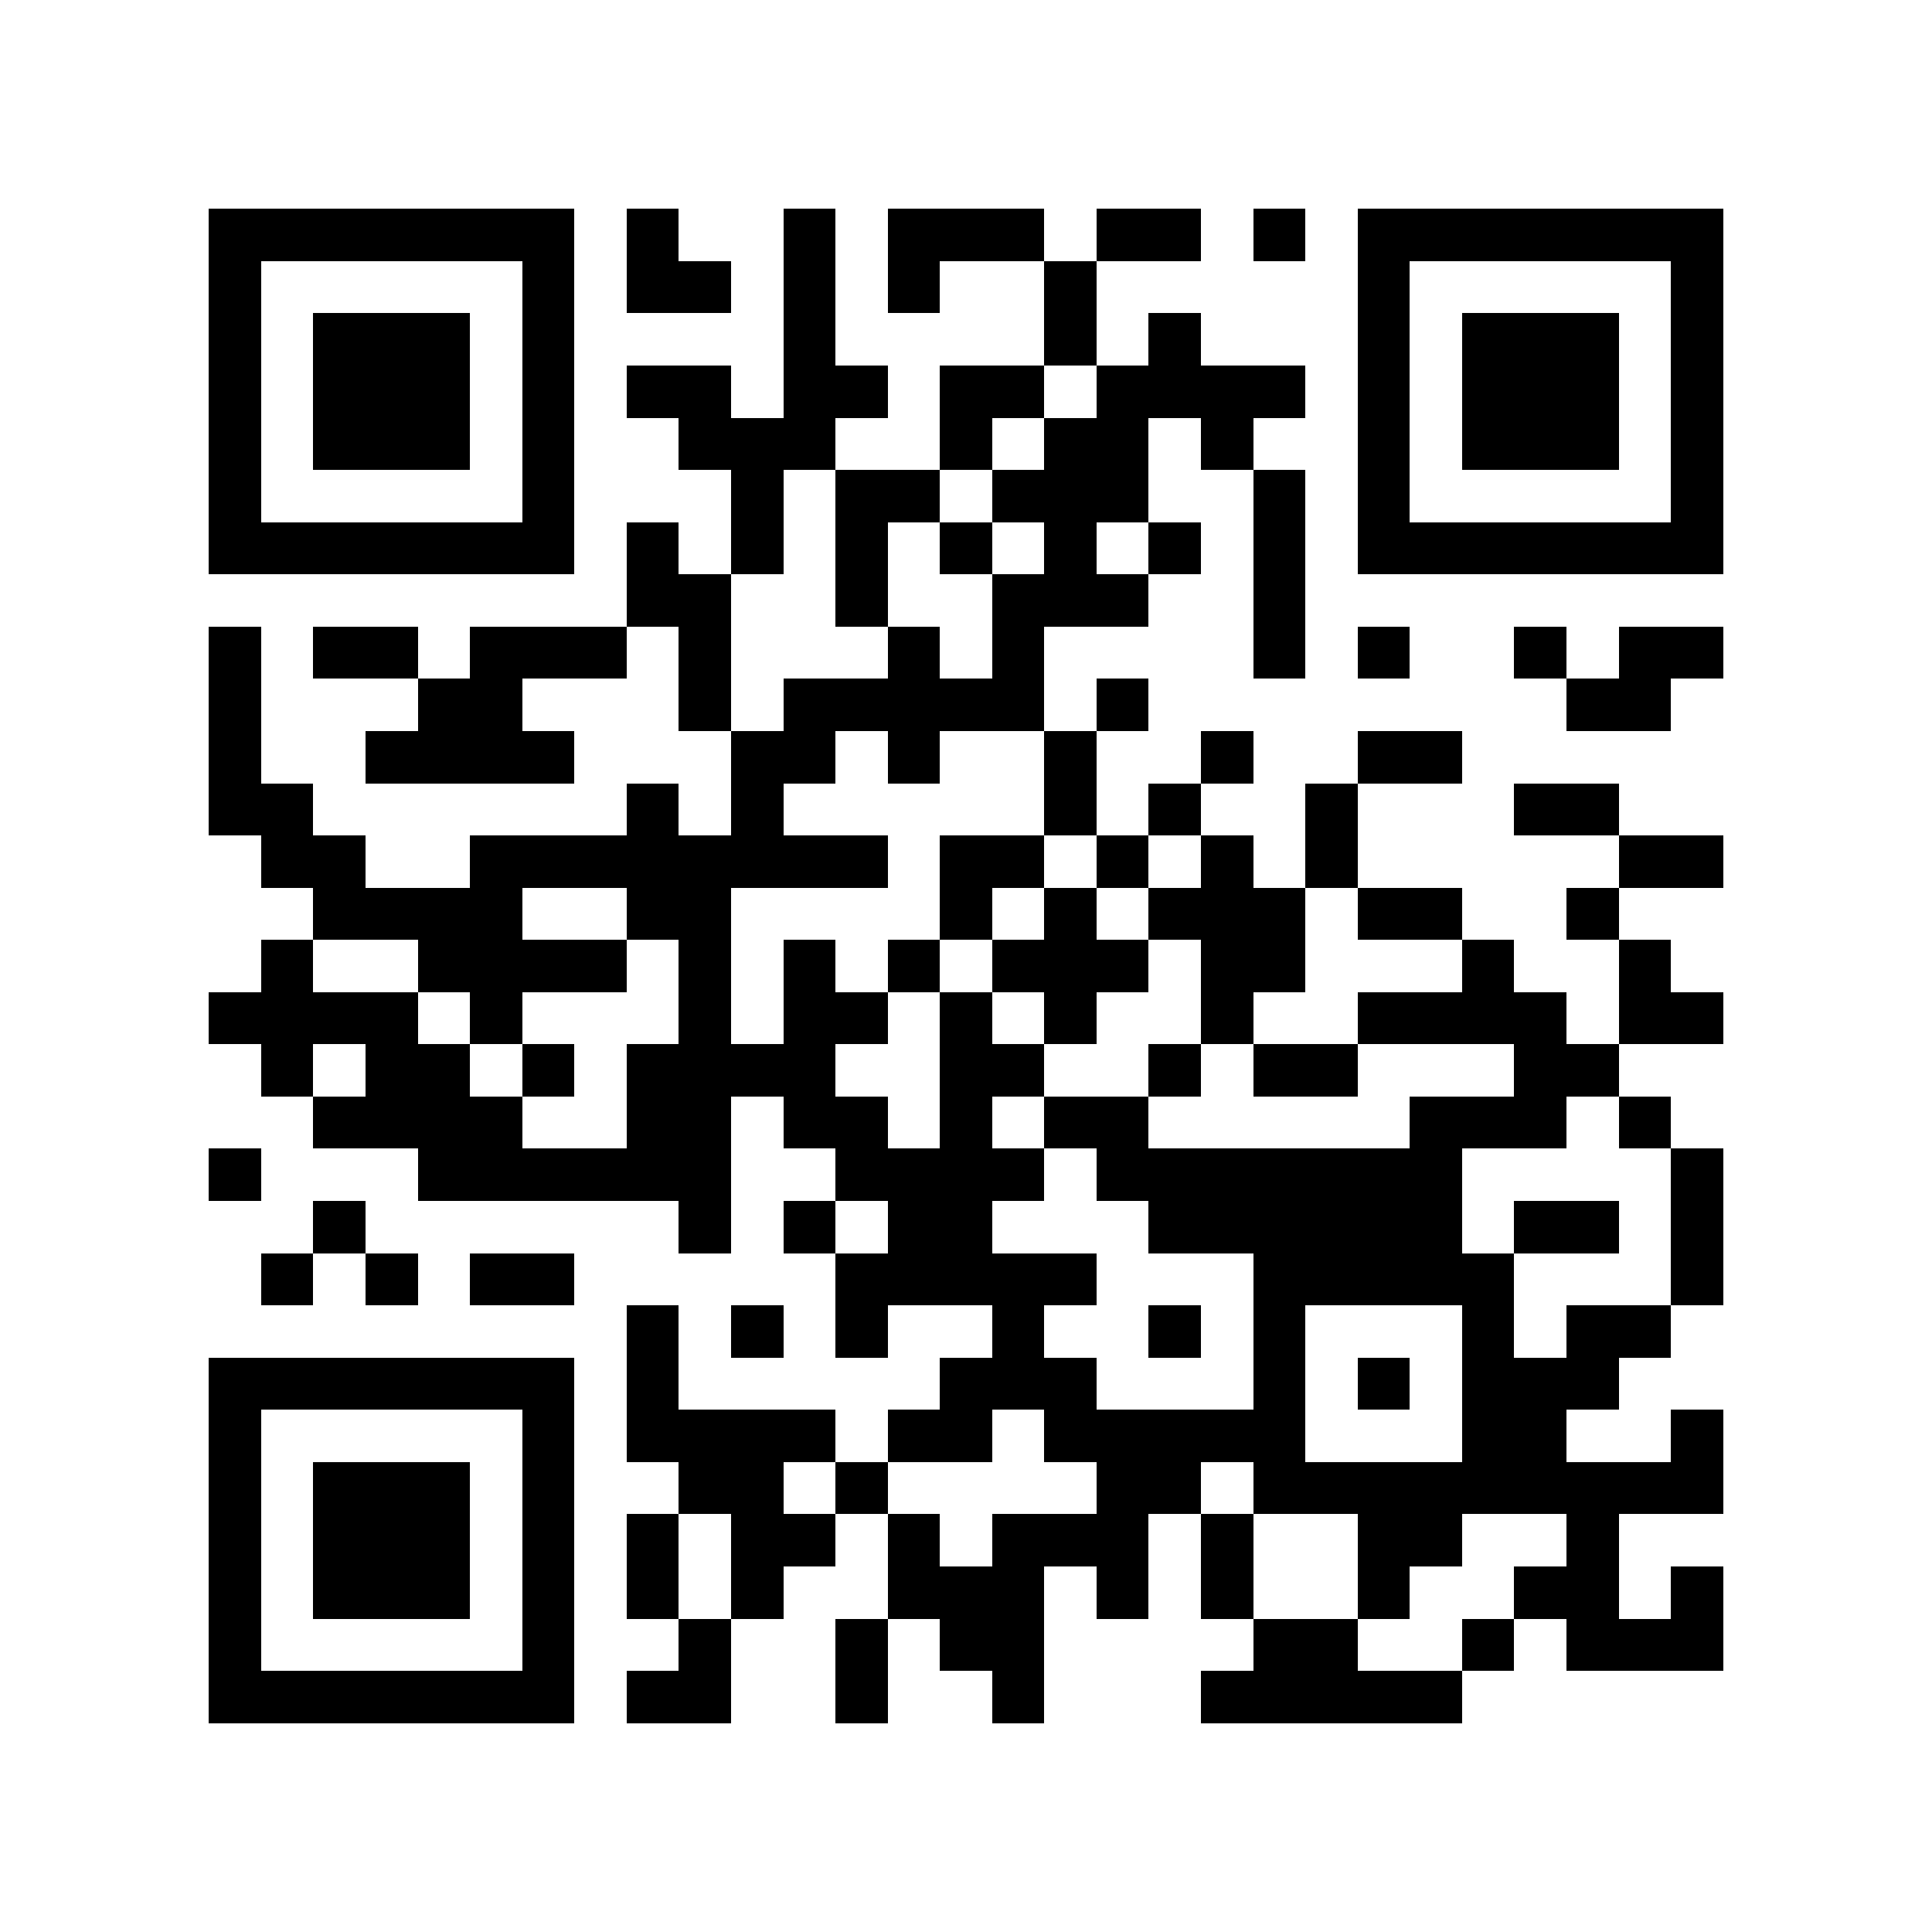
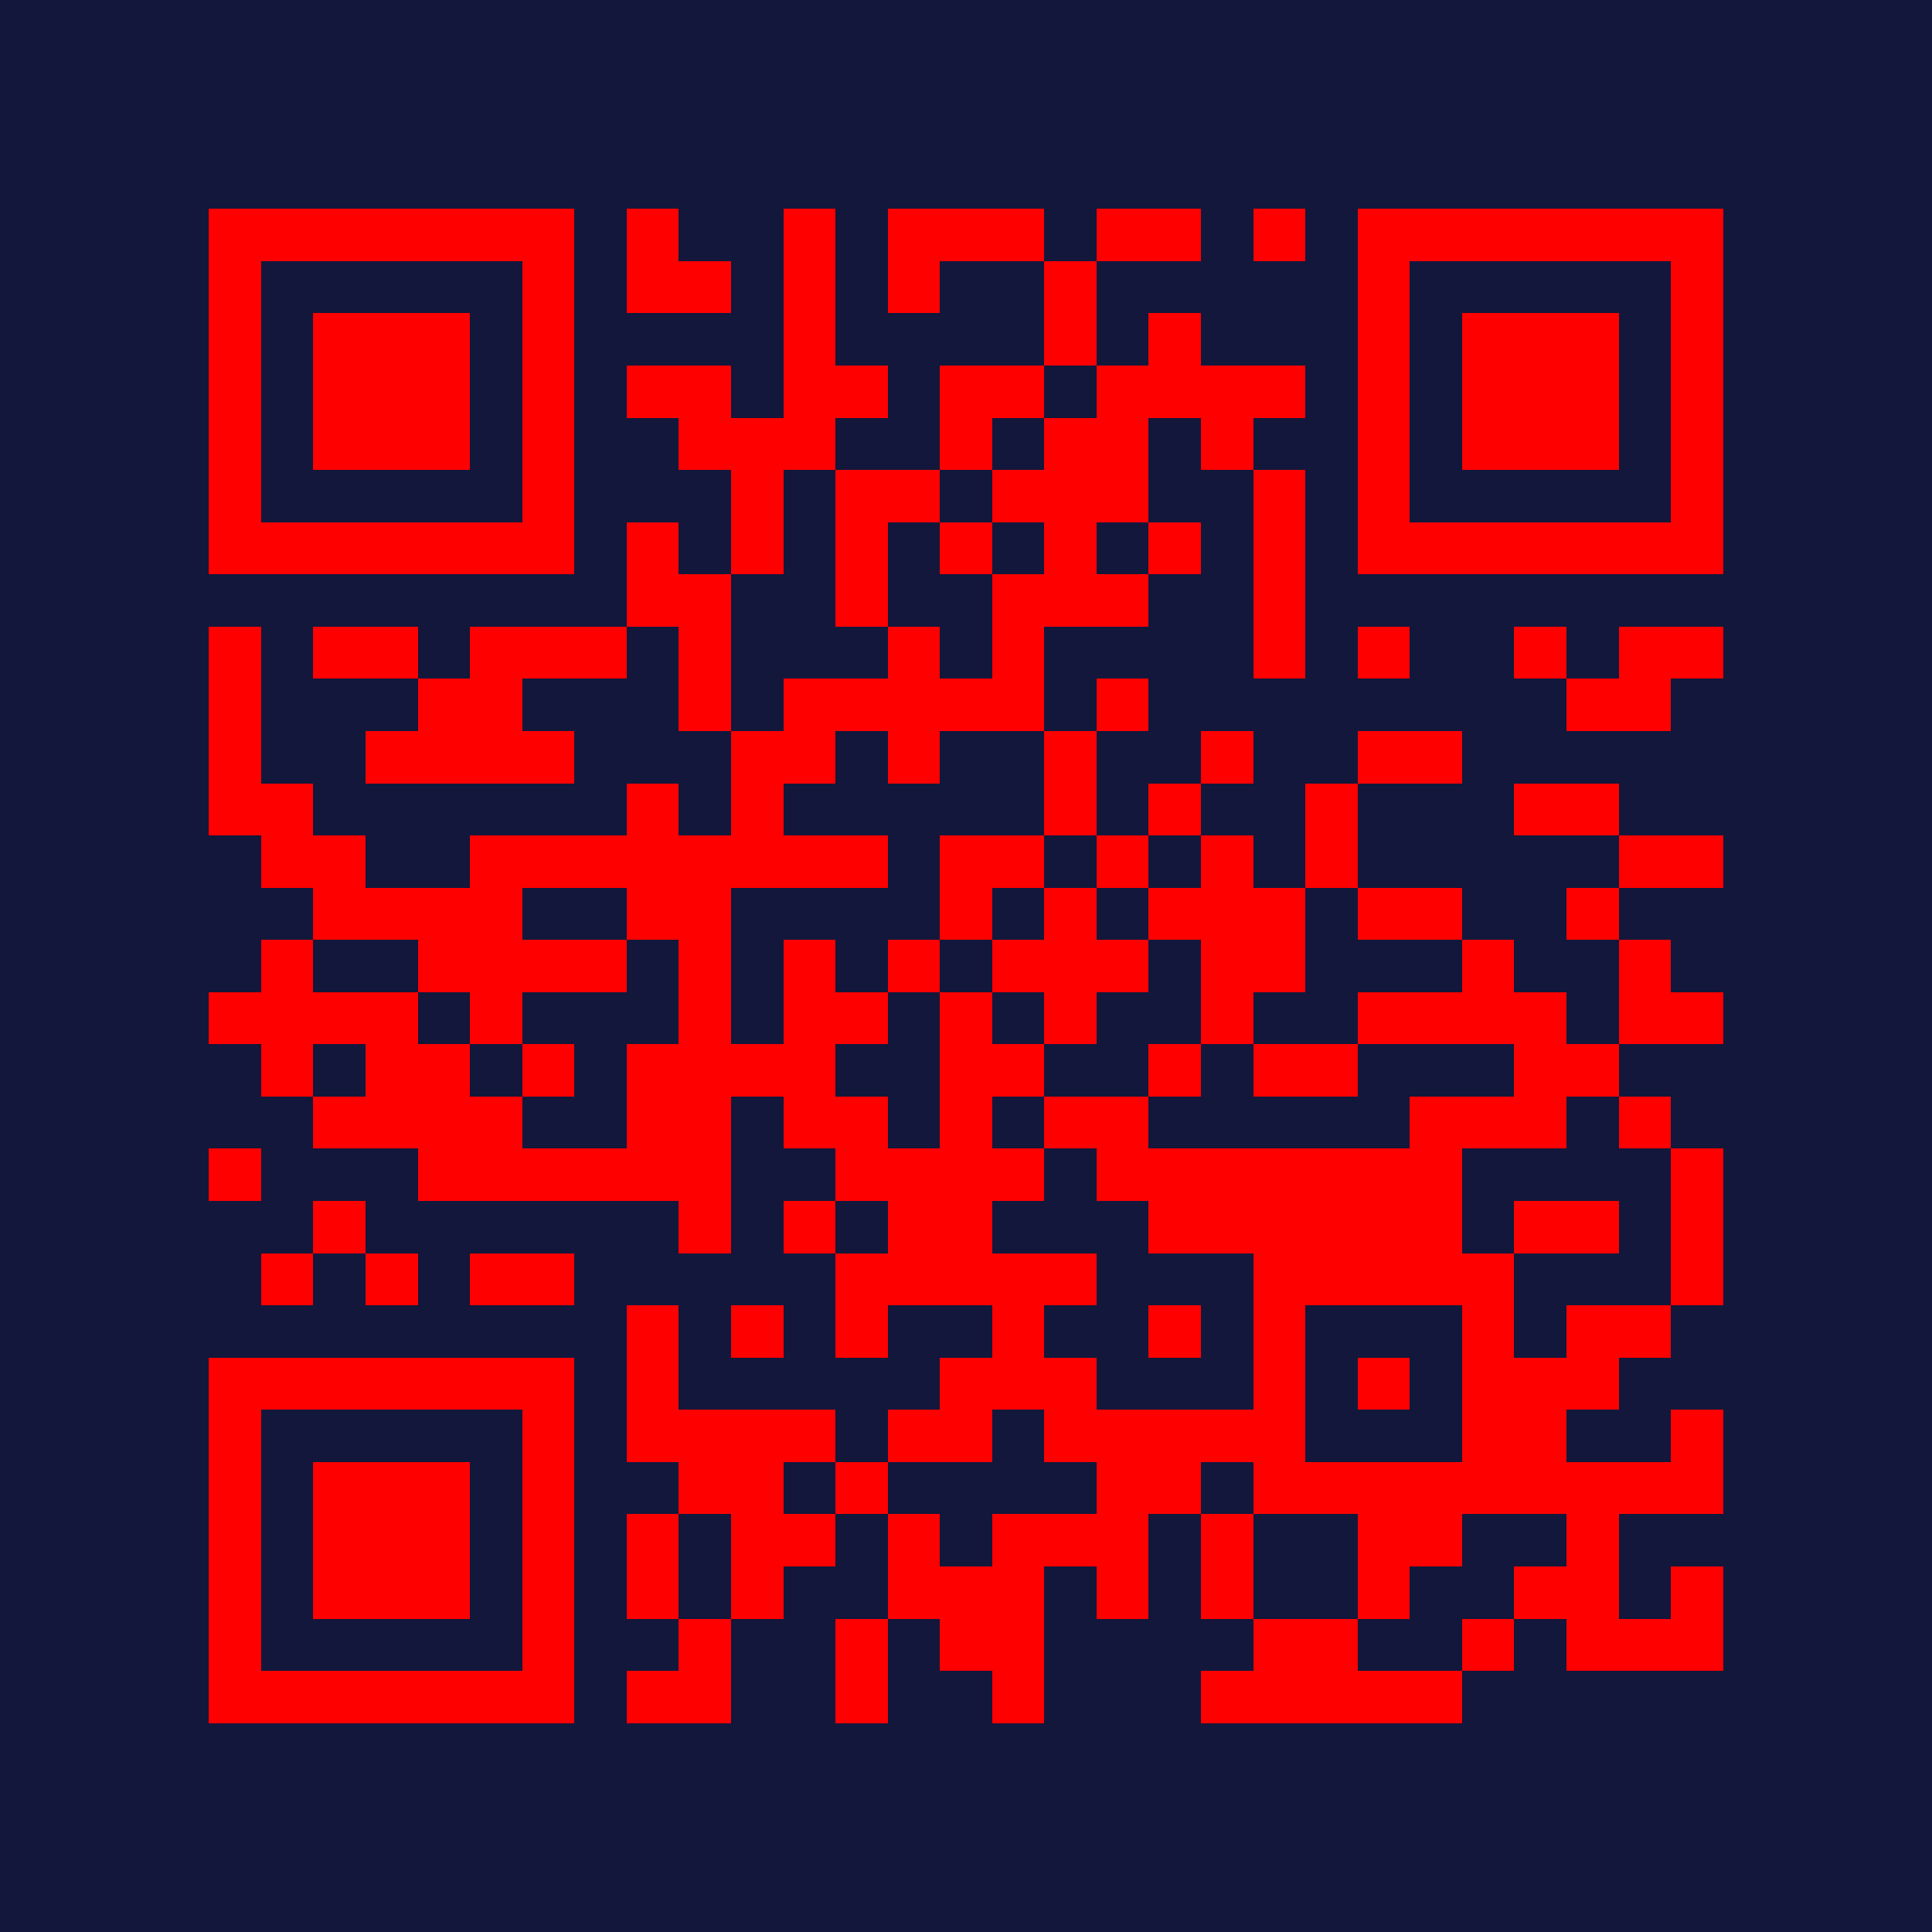
<svg xmlns="http://www.w3.org/2000/svg" width="300" height="300" viewBox="0 0 37 37" shape-rendering="crispEdges">
-   <path fill="#ffffff" d="M0 0h37v37H0z" />
-   <path stroke="#000000" d="M4 4.5h7m1 0h1m2 0h1m1 0h3m1 0h2m1 0h1m1 0h7M4 5.5h1m5 0h1m1 0h2m1 0h1m1 0h1m2 0h1m5 0h1m5 0h1M4 6.5h1m1 0h3m1 0h1m4 0h1m4 0h1m1 0h1m3 0h1m1 0h3m1 0h1M4 7.5h1m1 0h3m1 0h1m1 0h2m1 0h2m1 0h2m1 0h4m1 0h1m1 0h3m1 0h1M4 8.5h1m1 0h3m1 0h1m2 0h3m2 0h1m1 0h2m1 0h1m2 0h1m1 0h3m1 0h1M4 9.5h1m5 0h1m3 0h1m1 0h2m1 0h3m2 0h1m1 0h1m5 0h1M4 10.5h7m1 0h1m1 0h1m1 0h1m1 0h1m1 0h1m1 0h1m1 0h1m1 0h7M12 11.5h2m2 0h1m2 0h3m2 0h1M4 12.5h1m1 0h2m1 0h3m1 0h1m3 0h1m1 0h1m4 0h1m1 0h1m2 0h1m1 0h2M4 13.5h1m3 0h2m3 0h1m1 0h5m1 0h1m8 0h2M4 14.5h1m2 0h4m3 0h2m1 0h1m2 0h1m2 0h1m2 0h2M4 15.5h2m6 0h1m1 0h1m5 0h1m1 0h1m2 0h1m3 0h2M5 16.5h2m2 0h8m1 0h2m1 0h1m1 0h1m1 0h1m5 0h2M6 17.5h4m2 0h2m4 0h1m1 0h1m1 0h3m1 0h2m2 0h1M5 18.5h1m2 0h4m1 0h1m1 0h1m1 0h1m1 0h3m1 0h2m3 0h1m2 0h1M4 19.5h4m1 0h1m3 0h1m1 0h2m1 0h1m1 0h1m2 0h1m2 0h4m1 0h2M5 20.5h1m1 0h2m1 0h1m1 0h4m2 0h2m2 0h1m1 0h2m3 0h2M6 21.5h4m2 0h2m1 0h2m1 0h1m1 0h2m5 0h3m1 0h1M4 22.5h1m3 0h6m2 0h4m1 0h7m4 0h1M6 23.5h1m6 0h1m1 0h1m1 0h2m3 0h6m1 0h2m1 0h1M5 24.5h1m1 0h1m1 0h2m5 0h5m3 0h5m3 0h1M12 25.5h1m1 0h1m1 0h1m2 0h1m2 0h1m1 0h1m3 0h1m1 0h2M4 26.5h7m1 0h1m5 0h3m3 0h1m1 0h1m1 0h3M4 27.5h1m5 0h1m1 0h4m1 0h2m1 0h5m3 0h2m2 0h1M4 28.5h1m1 0h3m1 0h1m2 0h2m1 0h1m4 0h2m1 0h9M4 29.5h1m1 0h3m1 0h1m1 0h1m1 0h2m1 0h1m1 0h3m1 0h1m2 0h2m2 0h1M4 30.5h1m1 0h3m1 0h1m1 0h1m1 0h1m2 0h3m1 0h1m1 0h1m2 0h1m2 0h2m1 0h1M4 31.5h1m5 0h1m2 0h1m2 0h1m1 0h2m4 0h2m2 0h1m1 0h3M4 32.5h7m1 0h2m2 0h1m2 0h1m3 0h5" />
+   <path fill="#12173b" d="M0 0h37v37H0z" />
+   <path stroke="#ff0000" d="M4 4.5h7m1 0h1m2 0h1m1 0h3m1 0h2m1 0h1m1 0h7M4 5.5h1m5 0h1m1 0h2m1 0h1m1 0h1m2 0h1m5 0h1m5 0h1M4 6.5h1m1 0h3m1 0h1m4 0h1m4 0h1m1 0h1m3 0h1m1 0h3m1 0h1M4 7.5h1m1 0h3m1 0h1m1 0h2m1 0h2m1 0h2m1 0h4m1 0h1m1 0h3m1 0h1M4 8.5h1m1 0h3m1 0h1m2 0h3m2 0h1m1 0h2m1 0h1m2 0h1m1 0h3m1 0h1M4 9.5h1m5 0h1m3 0h1m1 0h2m1 0h3m2 0h1m1 0h1m5 0h1M4 10.5h7m1 0h1m1 0h1m1 0h1m1 0h1m1 0h1m1 0h1m1 0h1m1 0h7M12 11.5h2m2 0h1m2 0h3m2 0h1M4 12.5h1m1 0h2m1 0h3m1 0h1m3 0h1m1 0h1m4 0h1m1 0h1m2 0h1m1 0h2M4 13.5h1m3 0h2m3 0h1m1 0h5m1 0h1m8 0h2M4 14.5h1m2 0h4m3 0h2m1 0h1m2 0h1m2 0h1m2 0h2M4 15.5h2m6 0h1m1 0h1m5 0h1m1 0h1m2 0h1m3 0h2M5 16.5h2m2 0h8m1 0h2m1 0h1m1 0h1m1 0h1m5 0h2M6 17.5h4m2 0h2m4 0h1m1 0h1m1 0h3m1 0h2m2 0h1M5 18.5h1m2 0h4m1 0h1m1 0h1m1 0h1m1 0h3m1 0h2m3 0h1m2 0h1M4 19.5h4m1 0h1m3 0h1m1 0h2m1 0h1m1 0h1m2 0h1m2 0h4m1 0h2M5 20.5h1m1 0h2m1 0h1m1 0h4m2 0h2m2 0h1m1 0h2m3 0h2M6 21.5h4m2 0h2m1 0h2m1 0h1m1 0h2m5 0h3m1 0h1M4 22.5h1m3 0h6m2 0h4m1 0h7m4 0h1M6 23.5h1m6 0h1m1 0h1m1 0h2m3 0h6m1 0h2m1 0h1M5 24.5h1m1 0h1m1 0h2m5 0h5m3 0h5m3 0h1M12 25.5h1m1 0h1m1 0h1m2 0h1m2 0h1m1 0h1m3 0h1m1 0h2M4 26.5h7m1 0h1m5 0h3m3 0h1m1 0h1m1 0h3M4 27.5h1m5 0h1m1 0h4m1 0h2m1 0h5m3 0h2m2 0h1M4 28.5h1m1 0h3m1 0h1m2 0h2m1 0h1m4 0h2m1 0h9M4 29.5h1m1 0h3m1 0h1m1 0h1m1 0h2m1 0h1m1 0h3m1 0h1m2 0h2m2 0h1M4 30.5h1m1 0h3m1 0h1m1 0h1m1 0h1m2 0h3m1 0h1m1 0h1m2 0h1m2 0h2m1 0h1M4 31.5h1m5 0h1m2 0h1m2 0h1m1 0h2m4 0h2m2 0h1m1 0h3M4 32.5h7m1 0h2m2 0h1m2 0h1m3 0h5" />
</svg>
